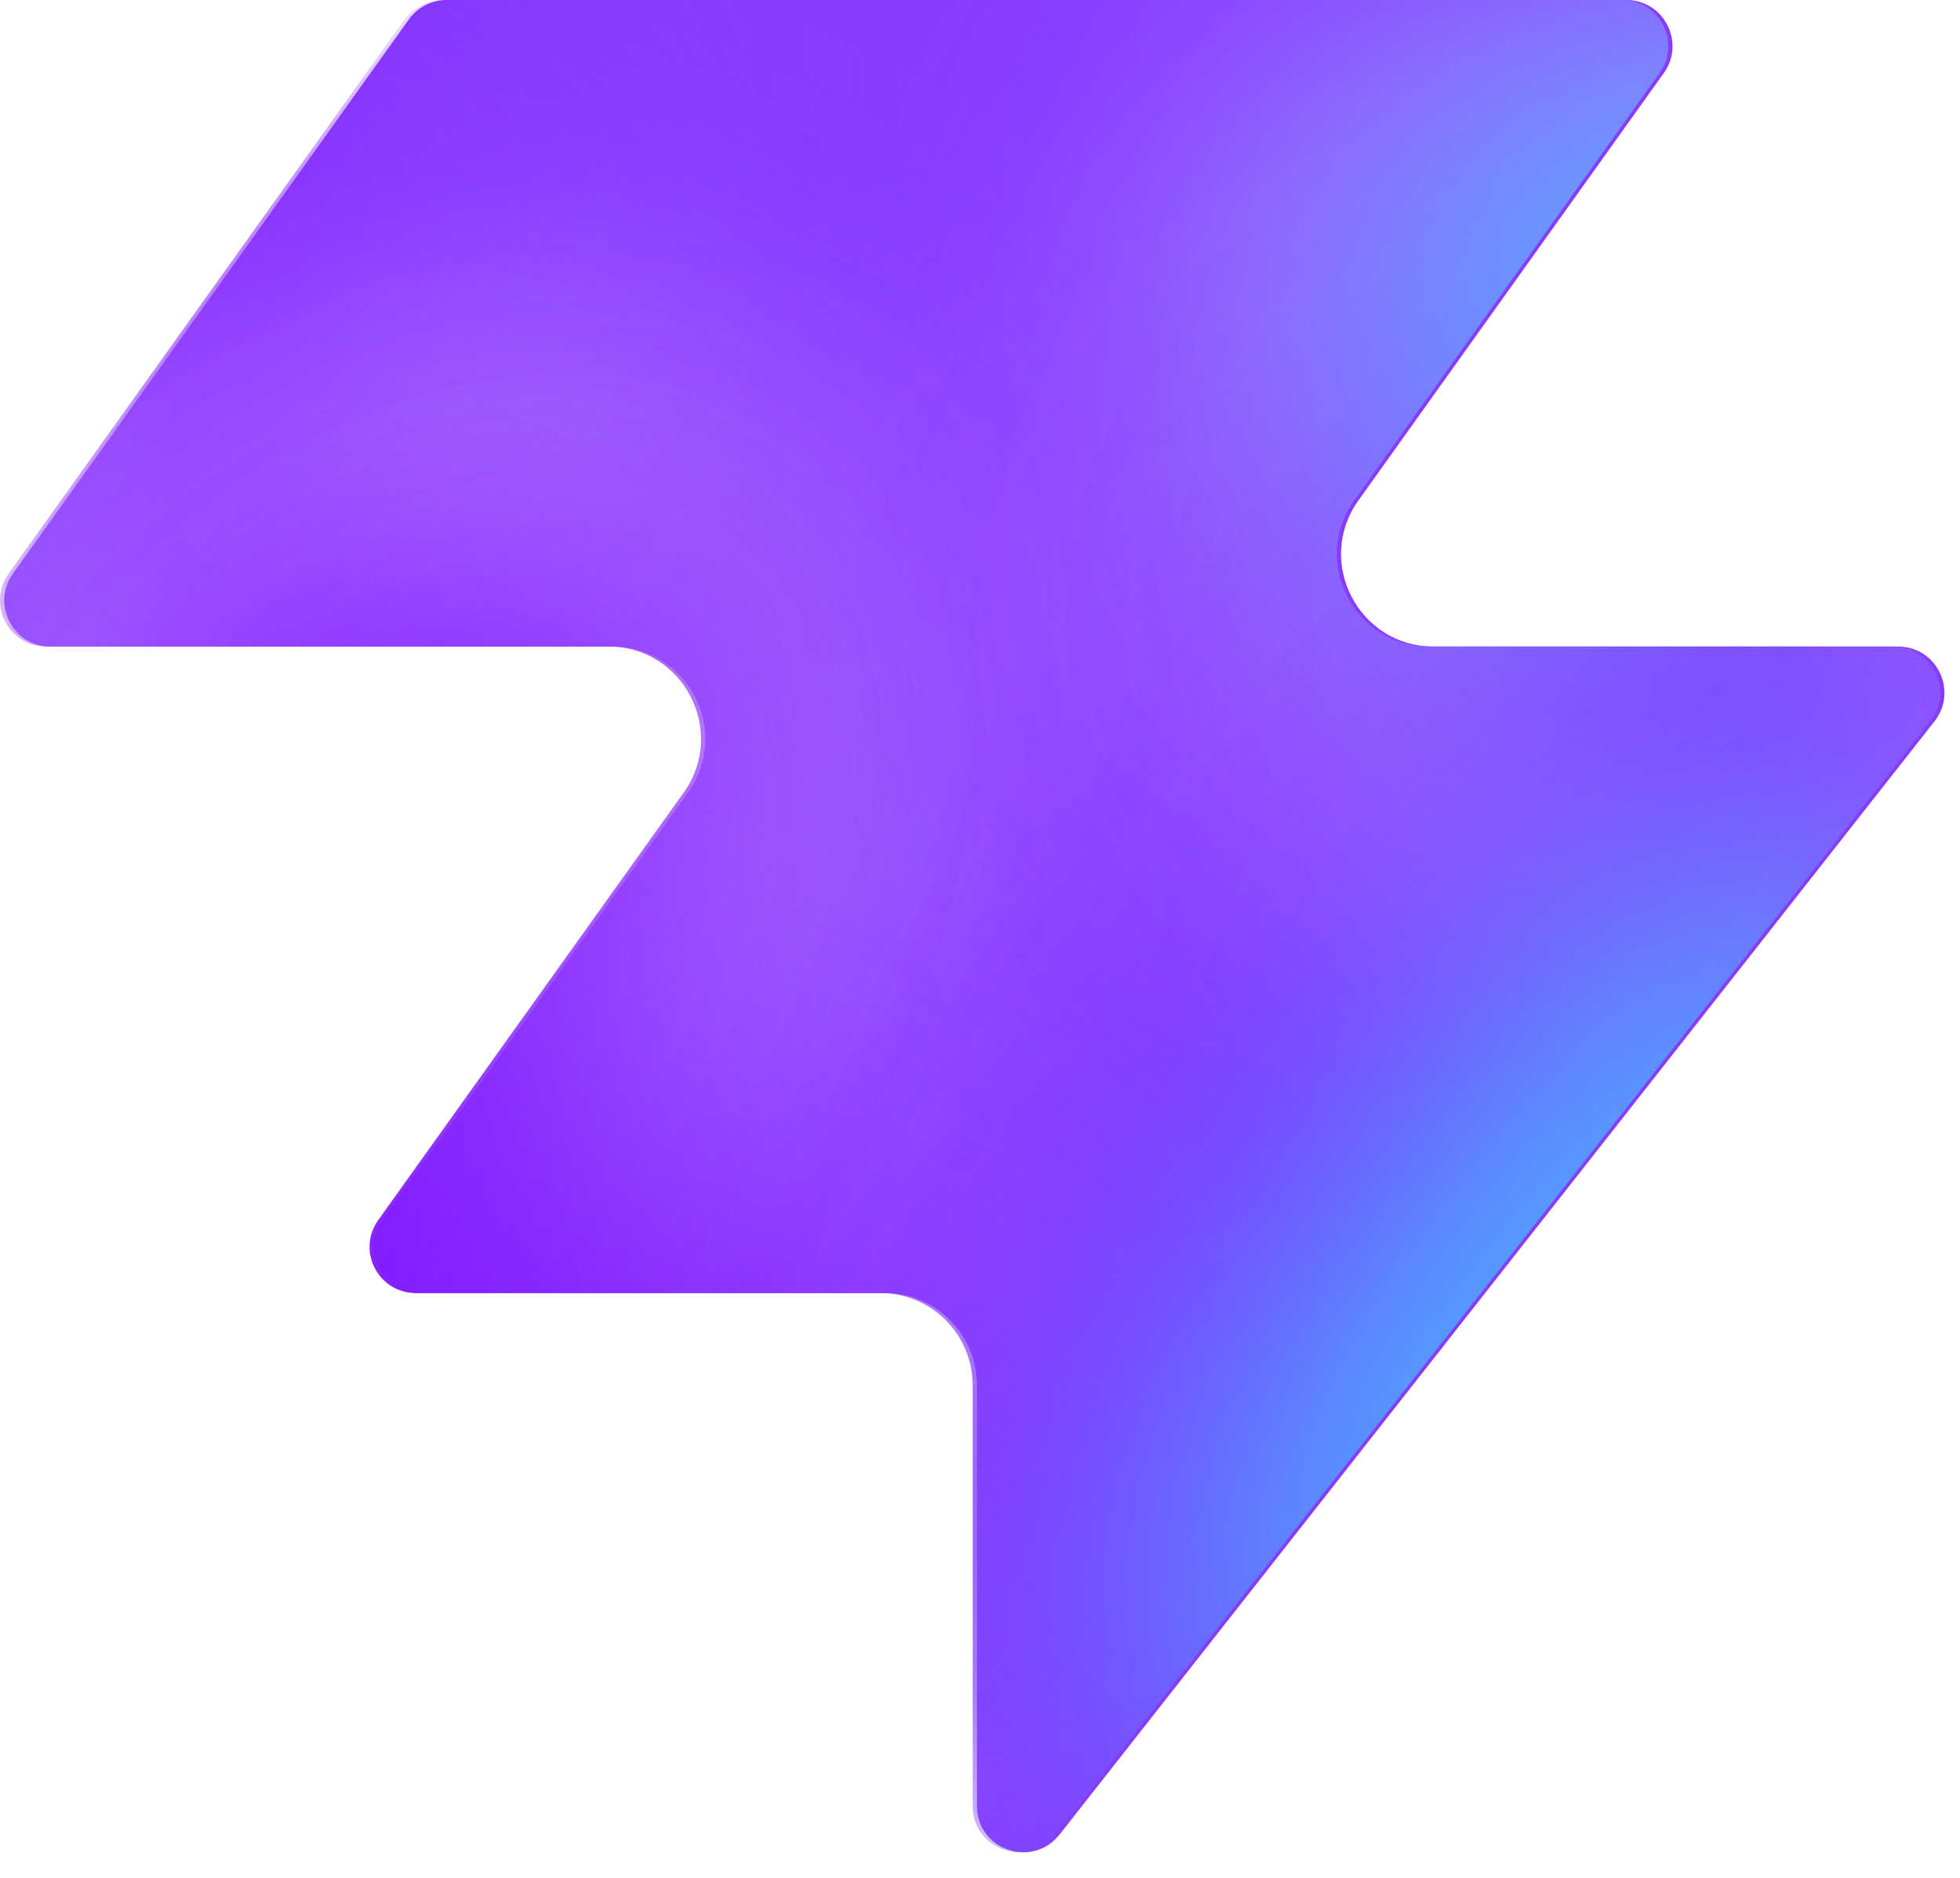
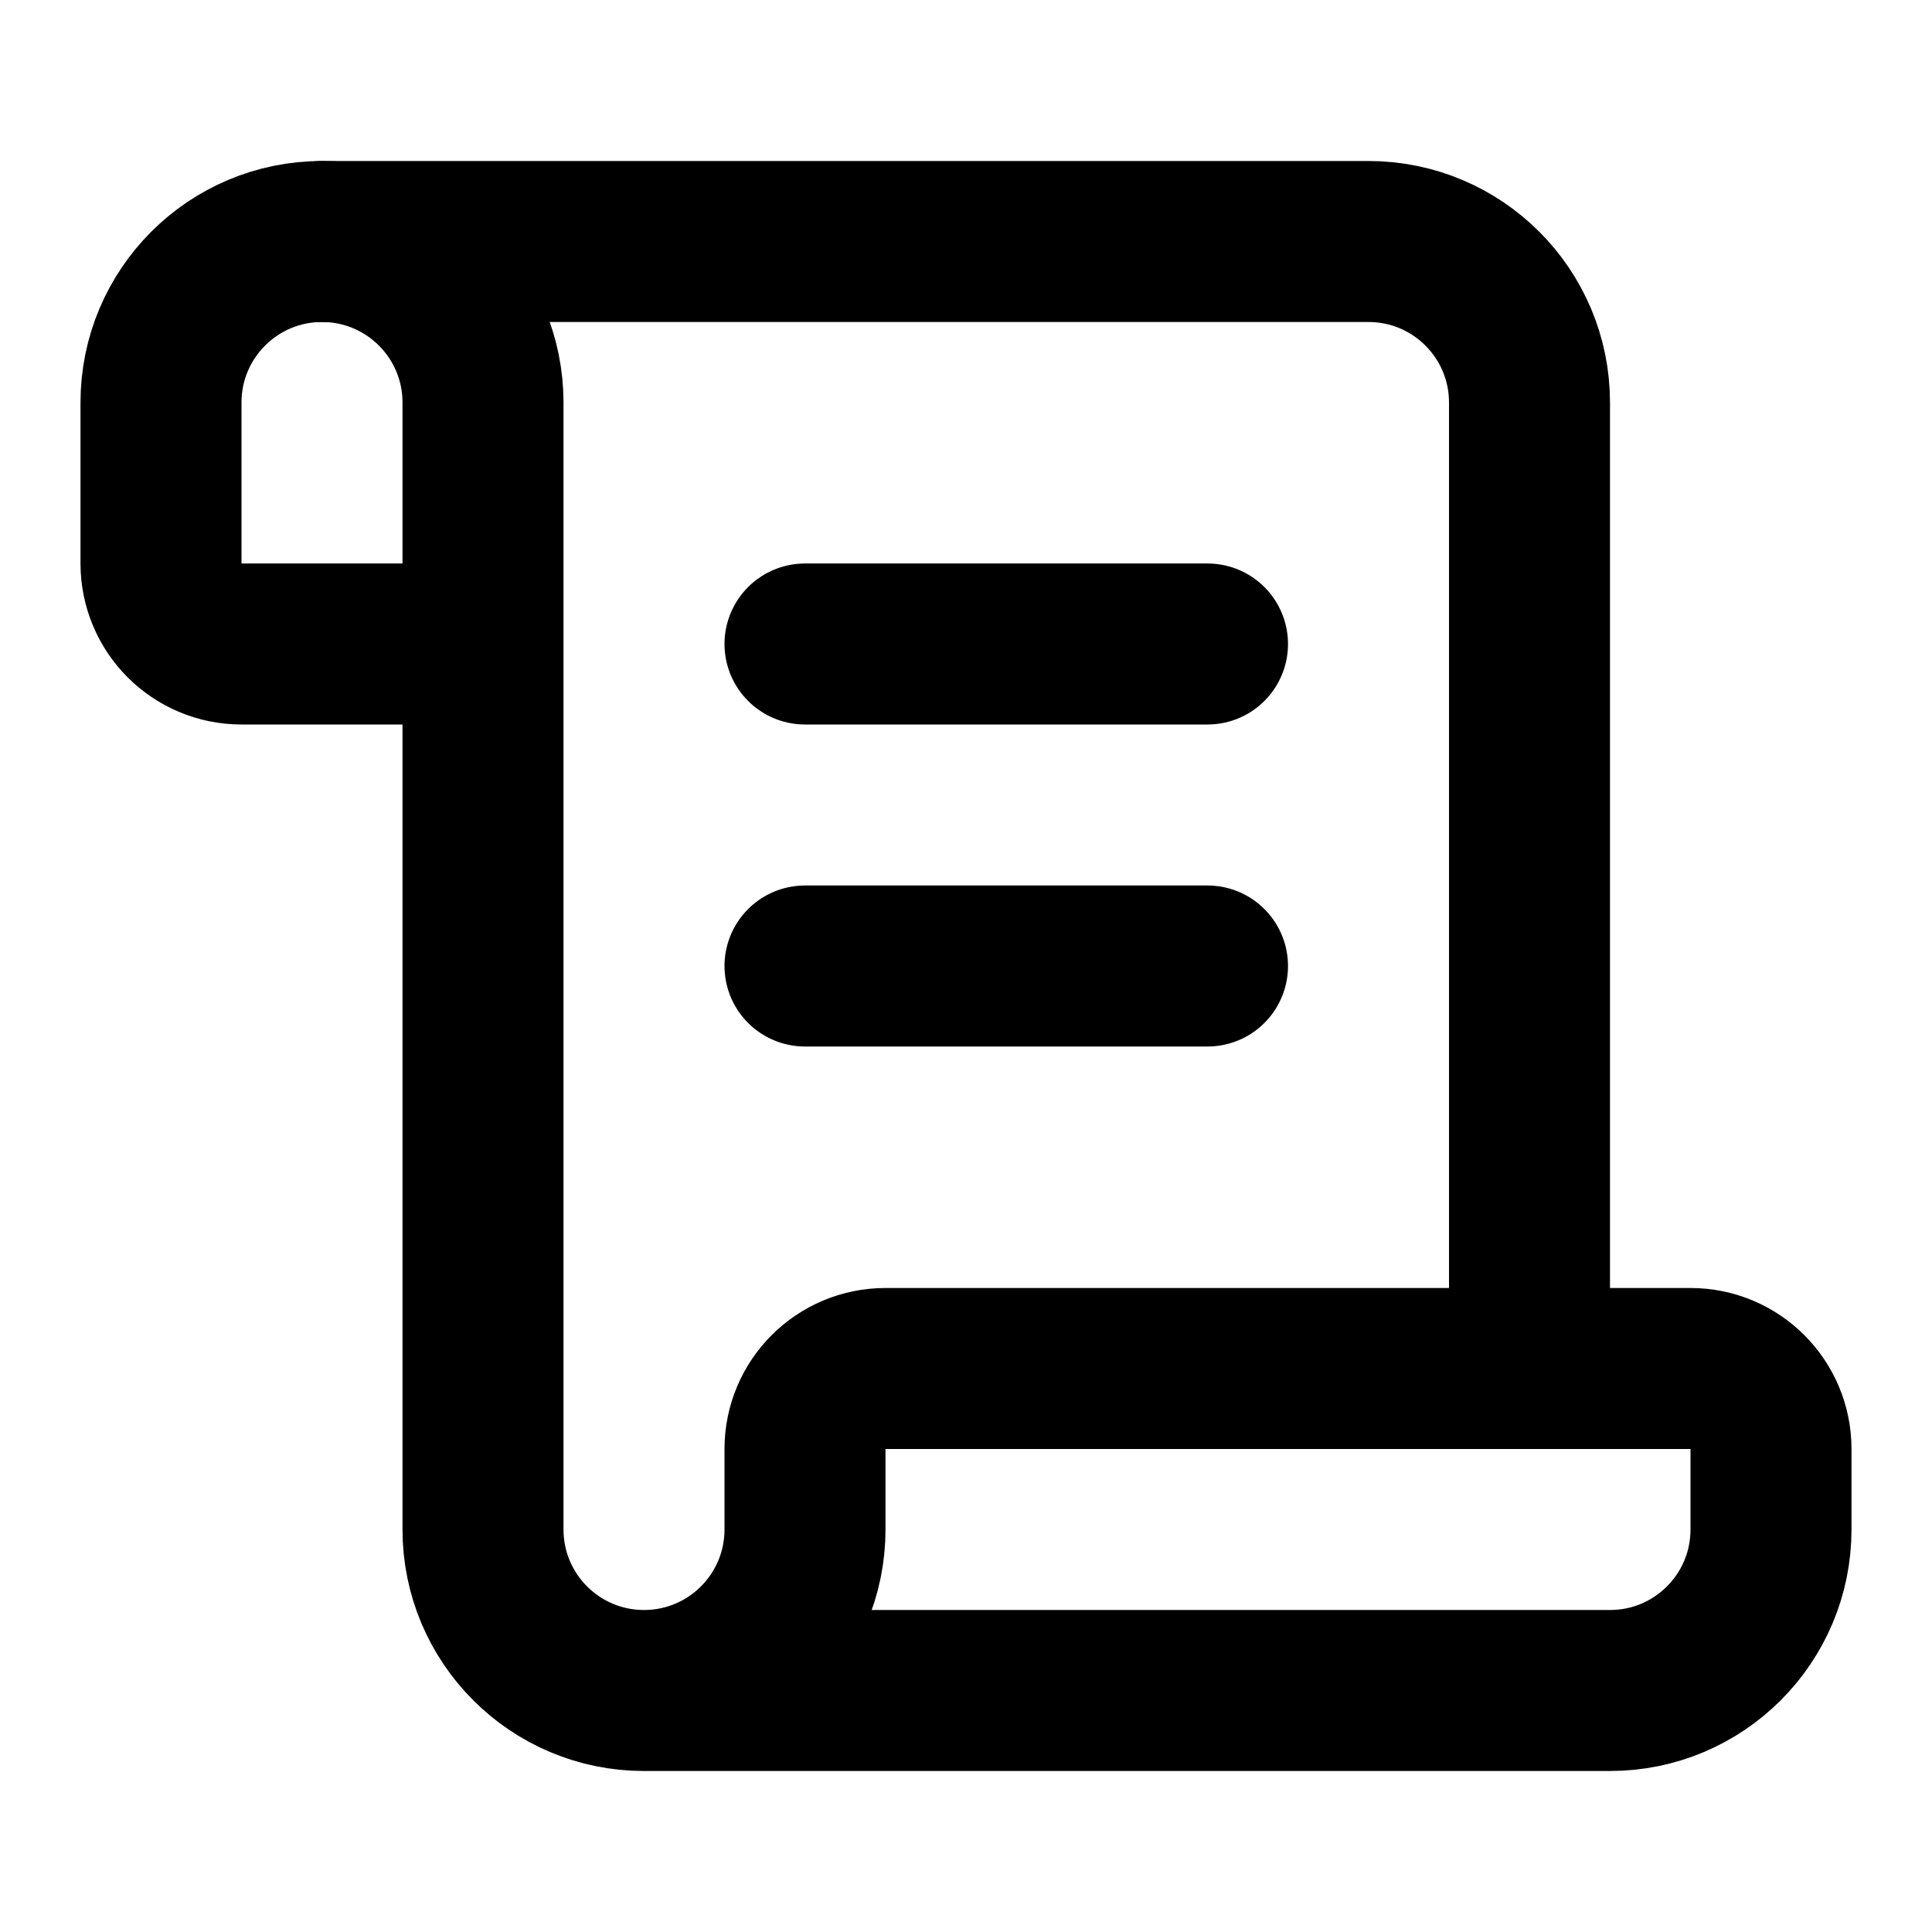
- <svg xmlns="http://www.w3.org/2000/svg" width="48" height="46" fill="none" viewBox="0 0 48 46">
-   <path fill="#863bff" d="M25.946 44.938c-.664.845-2.021.375-2.021-.698V33.937a2.26 2.26 0 0 0-2.262-2.262H10.287c-.92 0-1.456-1.04-.92-1.788l7.48-10.471c1.07-1.497 0-3.578-1.842-3.578H1.237c-.92 0-1.456-1.04-.92-1.788L10.013.474c.214-.297.556-.474.92-.474h28.894c.92 0 1.456 1.04.92 1.788l-7.48 10.471c-1.07 1.498 0 3.579 1.842 3.579h11.377c.943 0 1.473 1.088.89 1.83L25.947 44.94z" style="fill:#863bff;fill:color(display-p3 .525 .23 1);fill-opacity:1" />
-   <mask id="a" width="48" height="46" x="0" y="0" maskUnits="userSpaceOnUse" style="mask-type:alpha">
-     <path fill="#000" d="M25.842 44.938c-.664.844-2.021.375-2.021-.698V33.937a2.26 2.26 0 0 0-2.262-2.262H10.183c-.92 0-1.456-1.04-.92-1.788l7.48-10.471c1.07-1.498 0-3.579-1.842-3.579H1.133c-.92 0-1.456-1.04-.92-1.787L9.91.473c.214-.297.556-.474.92-.474h28.894c.92 0 1.456 1.04.92 1.788l-7.48 10.471c-1.07 1.498 0 3.578 1.842 3.578h11.377c.943 0 1.473 1.088.89 1.832L25.843 44.94z" style="fill:#000;fill-opacity:1" />
-   </mask>
-   <g mask="url(#a)">
-     <g filter="url(#b)">
-       <ellipse cx="5.508" cy="14.704" fill="#ede6ff" rx="5.508" ry="14.704" style="fill:#ede6ff;fill:color(display-p3 .927 .903 1);fill-opacity:1" transform="matrix(.00324 1 1 -.00324 -4.47 31.516)" />
-     </g>
-     <g filter="url(#c)">
-       <ellipse cx="10.399" cy="29.851" fill="#ede6ff" rx="10.399" ry="29.851" style="fill:#ede6ff;fill:color(display-p3 .927 .903 1);fill-opacity:1" transform="matrix(.00324 1 1 -.00324 -39.328 7.883)" />
-     </g>
-     <g filter="url(#d)">
-       <ellipse cx="5.508" cy="30.487" fill="#7e14ff" rx="5.508" ry="30.487" style="fill:#7e14ff;fill:color(display-p3 .492 .077 1);fill-opacity:1" transform="rotate(89.814 -25.913 -14.639)scale(1 -1)" />
-     </g>
-     <g filter="url(#e)">
-       <ellipse cx="5.508" cy="30.599" fill="#7e14ff" rx="5.508" ry="30.599" style="fill:#7e14ff;fill:color(display-p3 .492 .077 1);fill-opacity:1" transform="rotate(89.814 -32.644 -3.334)scale(1 -1)" />
-     </g>
-     <g filter="url(#f)">
-       <ellipse cx="5.508" cy="30.599" fill="#7e14ff" rx="5.508" ry="30.599" style="fill:#7e14ff;fill:color(display-p3 .492 .077 1);fill-opacity:1" transform="matrix(.00324 1 1 -.00324 -34.34 30.47)" />
-     </g>
-     <g filter="url(#g)">
-       <ellipse cx="14.072" cy="22.078" fill="#ede6ff" rx="14.072" ry="22.078" style="fill:#ede6ff;fill:color(display-p3 .927 .903 1);fill-opacity:1" transform="rotate(93.35 24.506 48.493)scale(-1 1)" />
-     </g>
-     <g filter="url(#h)">
-       <ellipse cx="3.47" cy="21.501" fill="#7e14ff" rx="3.47" ry="21.501" style="fill:#7e14ff;fill:color(display-p3 .492 .077 1);fill-opacity:1" transform="rotate(89.009 28.708 47.59)scale(-1 1)" />
-     </g>
-     <g filter="url(#i)">
-       <ellipse cx="3.47" cy="21.501" fill="#7e14ff" rx="3.47" ry="21.501" style="fill:#7e14ff;fill:color(display-p3 .492 .077 1);fill-opacity:1" transform="rotate(89.009 28.708 47.59)scale(-1 1)" />
-     </g>
-     <g filter="url(#j)">
-       <ellipse cx=".387" cy="8.972" fill="#7e14ff" rx="4.407" ry="29.108" style="fill:#7e14ff;fill:color(display-p3 .492 .077 1);fill-opacity:1" transform="rotate(39.51 .387 8.972)" />
-     </g>
-     <g filter="url(#k)">
-       <ellipse cx="47.523" cy="-6.092" fill="#7e14ff" rx="4.407" ry="29.108" style="fill:#7e14ff;fill:color(display-p3 .492 .077 1);fill-opacity:1" transform="rotate(37.892 47.523 -6.092)" />
-     </g>
-     <g filter="url(#l)">
-       <ellipse cx="41.412" cy="6.333" fill="#47bfff" rx="5.971" ry="9.665" style="fill:#47bfff;fill:color(display-p3 .28 .748 1);fill-opacity:1" transform="rotate(37.892 41.412 6.333)" />
-     </g>
-     <g filter="url(#m)">
-       <ellipse cx="-1.879" cy="38.332" fill="#7e14ff" rx="4.407" ry="29.108" style="fill:#7e14ff;fill:color(display-p3 .492 .077 1);fill-opacity:1" transform="rotate(37.892 -1.88 38.332)" />
-     </g>
-     <g filter="url(#n)">
-       <ellipse cx="-1.879" cy="38.332" fill="#7e14ff" rx="4.407" ry="29.108" style="fill:#7e14ff;fill:color(display-p3 .492 .077 1);fill-opacity:1" transform="rotate(37.892 -1.88 38.332)" />
-     </g>
-     <g filter="url(#o)">
-       <ellipse cx="35.651" cy="29.907" fill="#7e14ff" rx="4.407" ry="29.108" style="fill:#7e14ff;fill:color(display-p3 .492 .077 1);fill-opacity:1" transform="rotate(37.892 35.651 29.907)" />
-     </g>
-     <g filter="url(#p)">
-       <ellipse cx="38.418" cy="32.4" fill="#47bfff" rx="5.971" ry="15.297" style="fill:#47bfff;fill:color(display-p3 .28 .748 1);fill-opacity:1" transform="rotate(37.892 38.418 32.4)" />
-     </g>
-   </g>
-   <defs>
-     <filter id="b" width="60.045" height="41.654" x="-19.77" y="16.149" color-interpolation-filters="sRGB" filterUnits="userSpaceOnUse">
-       <feFlood flood-opacity="0" result="BackgroundImageFix" />
-       <feBlend in="SourceGraphic" in2="BackgroundImageFix" result="shape" />
-       <feGaussianBlur result="effect1_foregroundBlur_2002_17158" stdDeviation="7.659" />
-     </filter>
-     <filter id="c" width="90.34" height="51.437" x="-54.613" y="-7.533" color-interpolation-filters="sRGB" filterUnits="userSpaceOnUse">
-       <feFlood flood-opacity="0" result="BackgroundImageFix" />
-       <feBlend in="SourceGraphic" in2="BackgroundImageFix" result="shape" />
-       <feGaussianBlur result="effect1_foregroundBlur_2002_17158" stdDeviation="7.659" />
-     </filter>
-     <filter id="d" width="79.355" height="29.4" x="-49.64" y="2.03" color-interpolation-filters="sRGB" filterUnits="userSpaceOnUse">
-       <feFlood flood-opacity="0" result="BackgroundImageFix" />
-       <feBlend in="SourceGraphic" in2="BackgroundImageFix" result="shape" />
-       <feGaussianBlur result="effect1_foregroundBlur_2002_17158" stdDeviation="4.596" />
-     </filter>
-     <filter id="e" width="79.579" height="29.4" x="-45.045" y="20.029" color-interpolation-filters="sRGB" filterUnits="userSpaceOnUse">
-       <feFlood flood-opacity="0" result="BackgroundImageFix" />
-       <feBlend in="SourceGraphic" in2="BackgroundImageFix" result="shape" />
-       <feGaussianBlur result="effect1_foregroundBlur_2002_17158" stdDeviation="4.596" />
-     </filter>
-     <filter id="f" width="79.579" height="29.4" x="-43.513" y="21.178" color-interpolation-filters="sRGB" filterUnits="userSpaceOnUse">
-       <feFlood flood-opacity="0" result="BackgroundImageFix" />
-       <feBlend in="SourceGraphic" in2="BackgroundImageFix" result="shape" />
-       <feGaussianBlur result="effect1_foregroundBlur_2002_17158" stdDeviation="4.596" />
-     </filter>
-     <filter id="g" width="74.749" height="58.852" x="15.756" y="-17.901" color-interpolation-filters="sRGB" filterUnits="userSpaceOnUse">
-       <feFlood flood-opacity="0" result="BackgroundImageFix" />
-       <feBlend in="SourceGraphic" in2="BackgroundImageFix" result="shape" />
-       <feGaussianBlur result="effect1_foregroundBlur_2002_17158" stdDeviation="7.659" />
-     </filter>
-     <filter id="h" width="61.377" height="25.362" x="23.548" y="2.284" color-interpolation-filters="sRGB" filterUnits="userSpaceOnUse">
-       <feFlood flood-opacity="0" result="BackgroundImageFix" />
-       <feBlend in="SourceGraphic" in2="BackgroundImageFix" result="shape" />
-       <feGaussianBlur result="effect1_foregroundBlur_2002_17158" stdDeviation="4.596" />
-     </filter>
-     <filter id="i" width="61.377" height="25.362" x="23.548" y="2.284" color-interpolation-filters="sRGB" filterUnits="userSpaceOnUse">
-       <feFlood flood-opacity="0" result="BackgroundImageFix" />
-       <feBlend in="SourceGraphic" in2="BackgroundImageFix" result="shape" />
-       <feGaussianBlur result="effect1_foregroundBlur_2002_17158" stdDeviation="4.596" />
-     </filter>
-     <filter id="j" width="56.045" height="63.649" x="-27.636" y="-22.853" color-interpolation-filters="sRGB" filterUnits="userSpaceOnUse">
-       <feFlood flood-opacity="0" result="BackgroundImageFix" />
-       <feBlend in="SourceGraphic" in2="BackgroundImageFix" result="shape" />
-       <feGaussianBlur result="effect1_foregroundBlur_2002_17158" stdDeviation="4.596" />
-     </filter>
-     <filter id="k" width="54.814" height="64.646" x="20.116" y="-38.415" color-interpolation-filters="sRGB" filterUnits="userSpaceOnUse">
-       <feFlood flood-opacity="0" result="BackgroundImageFix" />
-       <feBlend in="SourceGraphic" in2="BackgroundImageFix" result="shape" />
-       <feGaussianBlur result="effect1_foregroundBlur_2002_17158" stdDeviation="4.596" />
-     </filter>
-     <filter id="l" width="33.541" height="35.313" x="24.641" y="-11.323" color-interpolation-filters="sRGB" filterUnits="userSpaceOnUse">
-       <feFlood flood-opacity="0" result="BackgroundImageFix" />
-       <feBlend in="SourceGraphic" in2="BackgroundImageFix" result="shape" />
-       <feGaussianBlur result="effect1_foregroundBlur_2002_17158" stdDeviation="4.596" />
-     </filter>
-     <filter id="m" width="54.814" height="64.646" x="-29.286" y="6.009" color-interpolation-filters="sRGB" filterUnits="userSpaceOnUse">
-       <feFlood flood-opacity="0" result="BackgroundImageFix" />
-       <feBlend in="SourceGraphic" in2="BackgroundImageFix" result="shape" />
-       <feGaussianBlur result="effect1_foregroundBlur_2002_17158" stdDeviation="4.596" />
-     </filter>
-     <filter id="n" width="54.814" height="64.646" x="-29.286" y="6.009" color-interpolation-filters="sRGB" filterUnits="userSpaceOnUse">
-       <feFlood flood-opacity="0" result="BackgroundImageFix" />
-       <feBlend in="SourceGraphic" in2="BackgroundImageFix" result="shape" />
-       <feGaussianBlur result="effect1_foregroundBlur_2002_17158" stdDeviation="4.596" />
-     </filter>
-     <filter id="o" width="54.814" height="64.646" x="8.244" y="-2.416" color-interpolation-filters="sRGB" filterUnits="userSpaceOnUse">
-       <feFlood flood-opacity="0" result="BackgroundImageFix" />
-       <feBlend in="SourceGraphic" in2="BackgroundImageFix" result="shape" />
-       <feGaussianBlur result="effect1_foregroundBlur_2002_17158" stdDeviation="4.596" />
-     </filter>
-     <filter id="p" width="39.409" height="43.623" x="18.713" y="10.588" color-interpolation-filters="sRGB" filterUnits="userSpaceOnUse">
-       <feFlood flood-opacity="0" result="BackgroundImageFix" />
-       <feBlend in="SourceGraphic" in2="BackgroundImageFix" result="shape" />
-       <feGaussianBlur result="effect1_foregroundBlur_2002_17158" stdDeviation="4.596" />
-     </filter>
-   </defs>
+ <svg xmlns="http://www.w3.org/2000/svg" width="24" height="24" viewBox="0 0 24 24" fill="none" stroke="currentColor" stroke-width="2" stroke-linecap="round" stroke-linejoin="round" class="lucide lucide-scroll-text">
+   <path d="M15 12h-5" />
+   <path d="M15 8h-5" />
+   <path d="M19 17V5a2 2 0 0 0-2-2H4" />
+   <path d="M8 21h12a2 2 0 0 0 2-2v-1a1 1 0 0 0-1-1H11a1 1 0 0 0-1 1v1a2 2 0 1 1-4 0V5a2 2 0 1 0-4 0v2a1 1 0 0 0 1 1h3" />
</svg>
